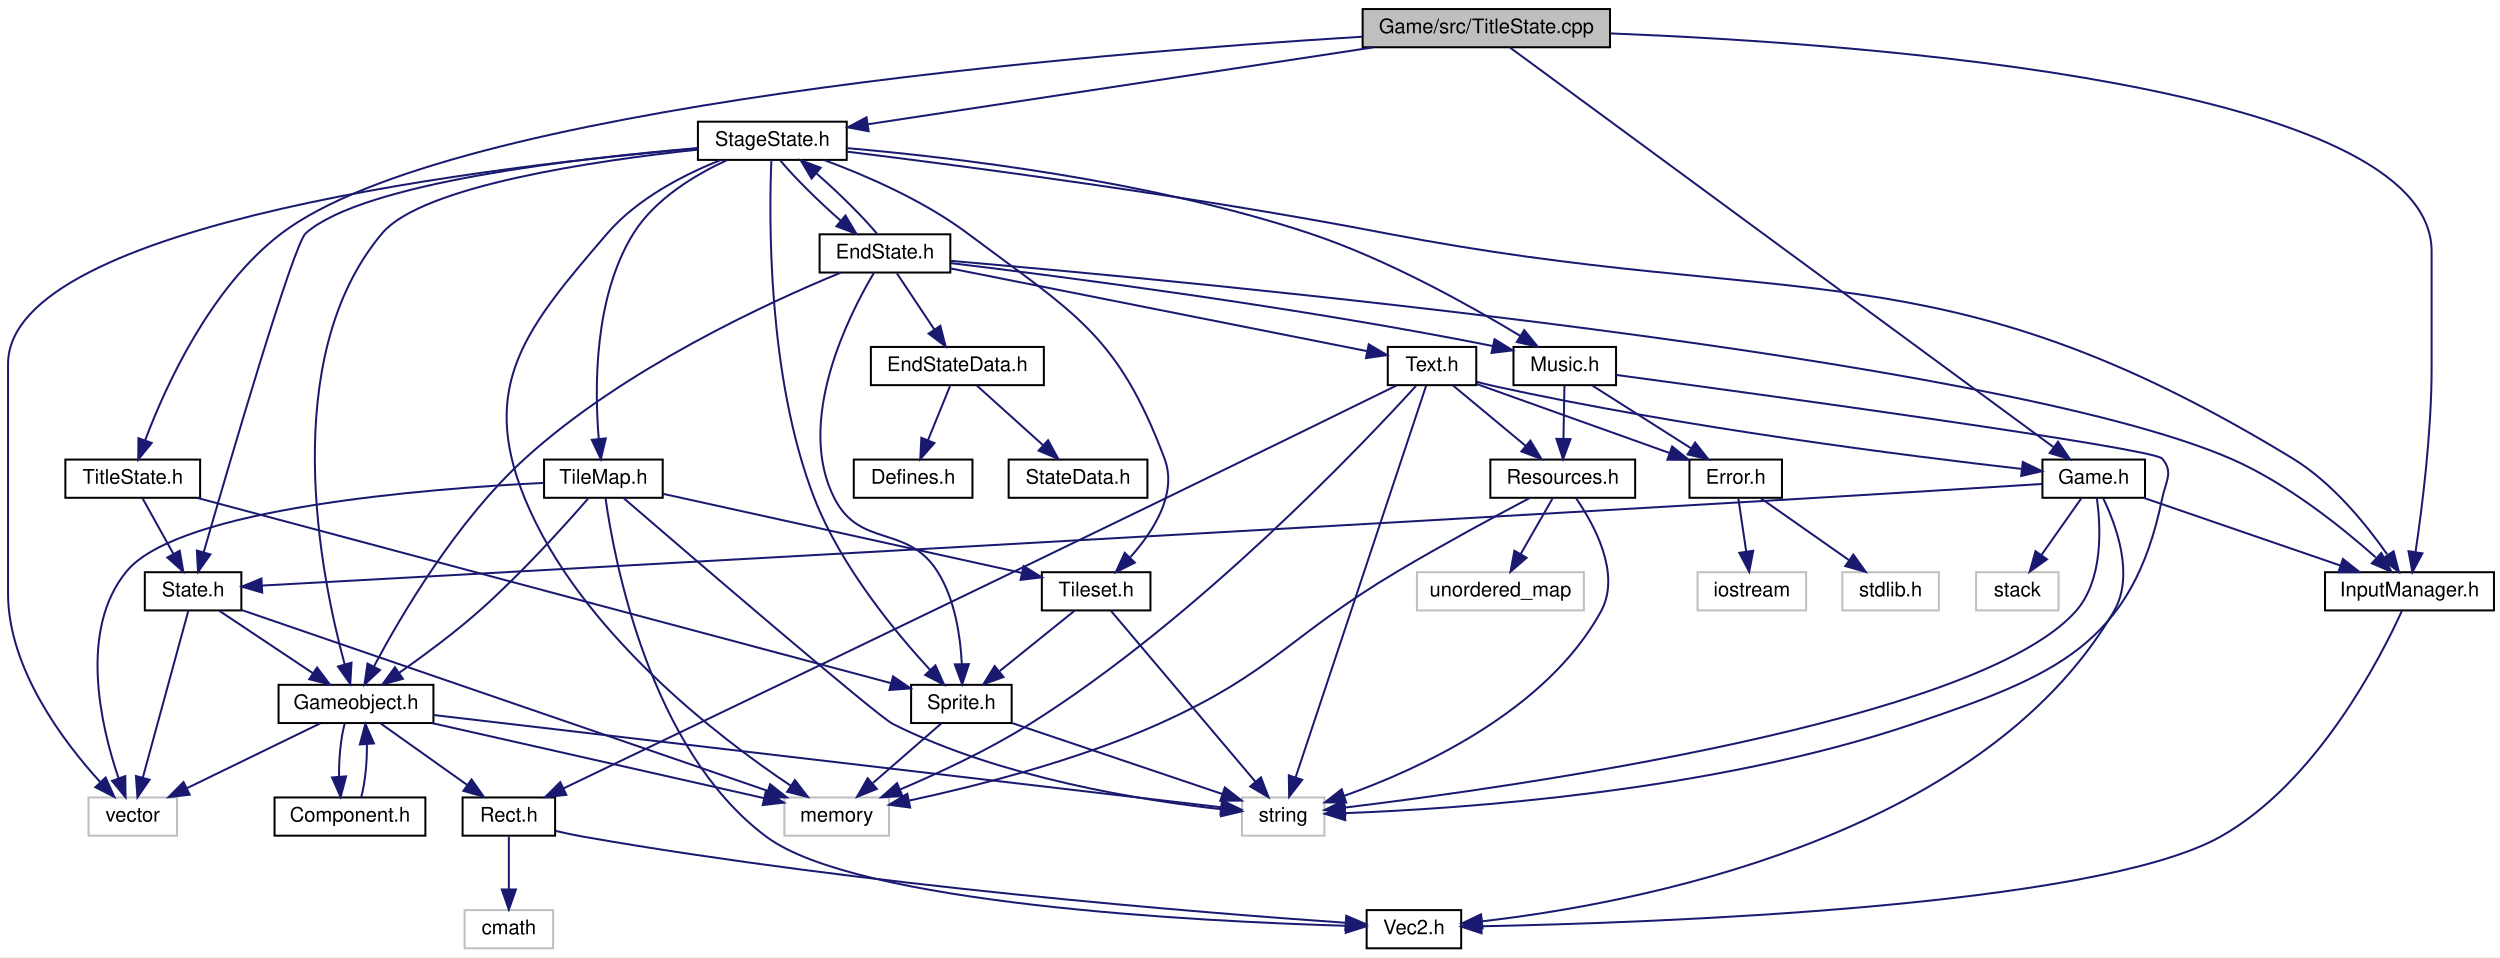
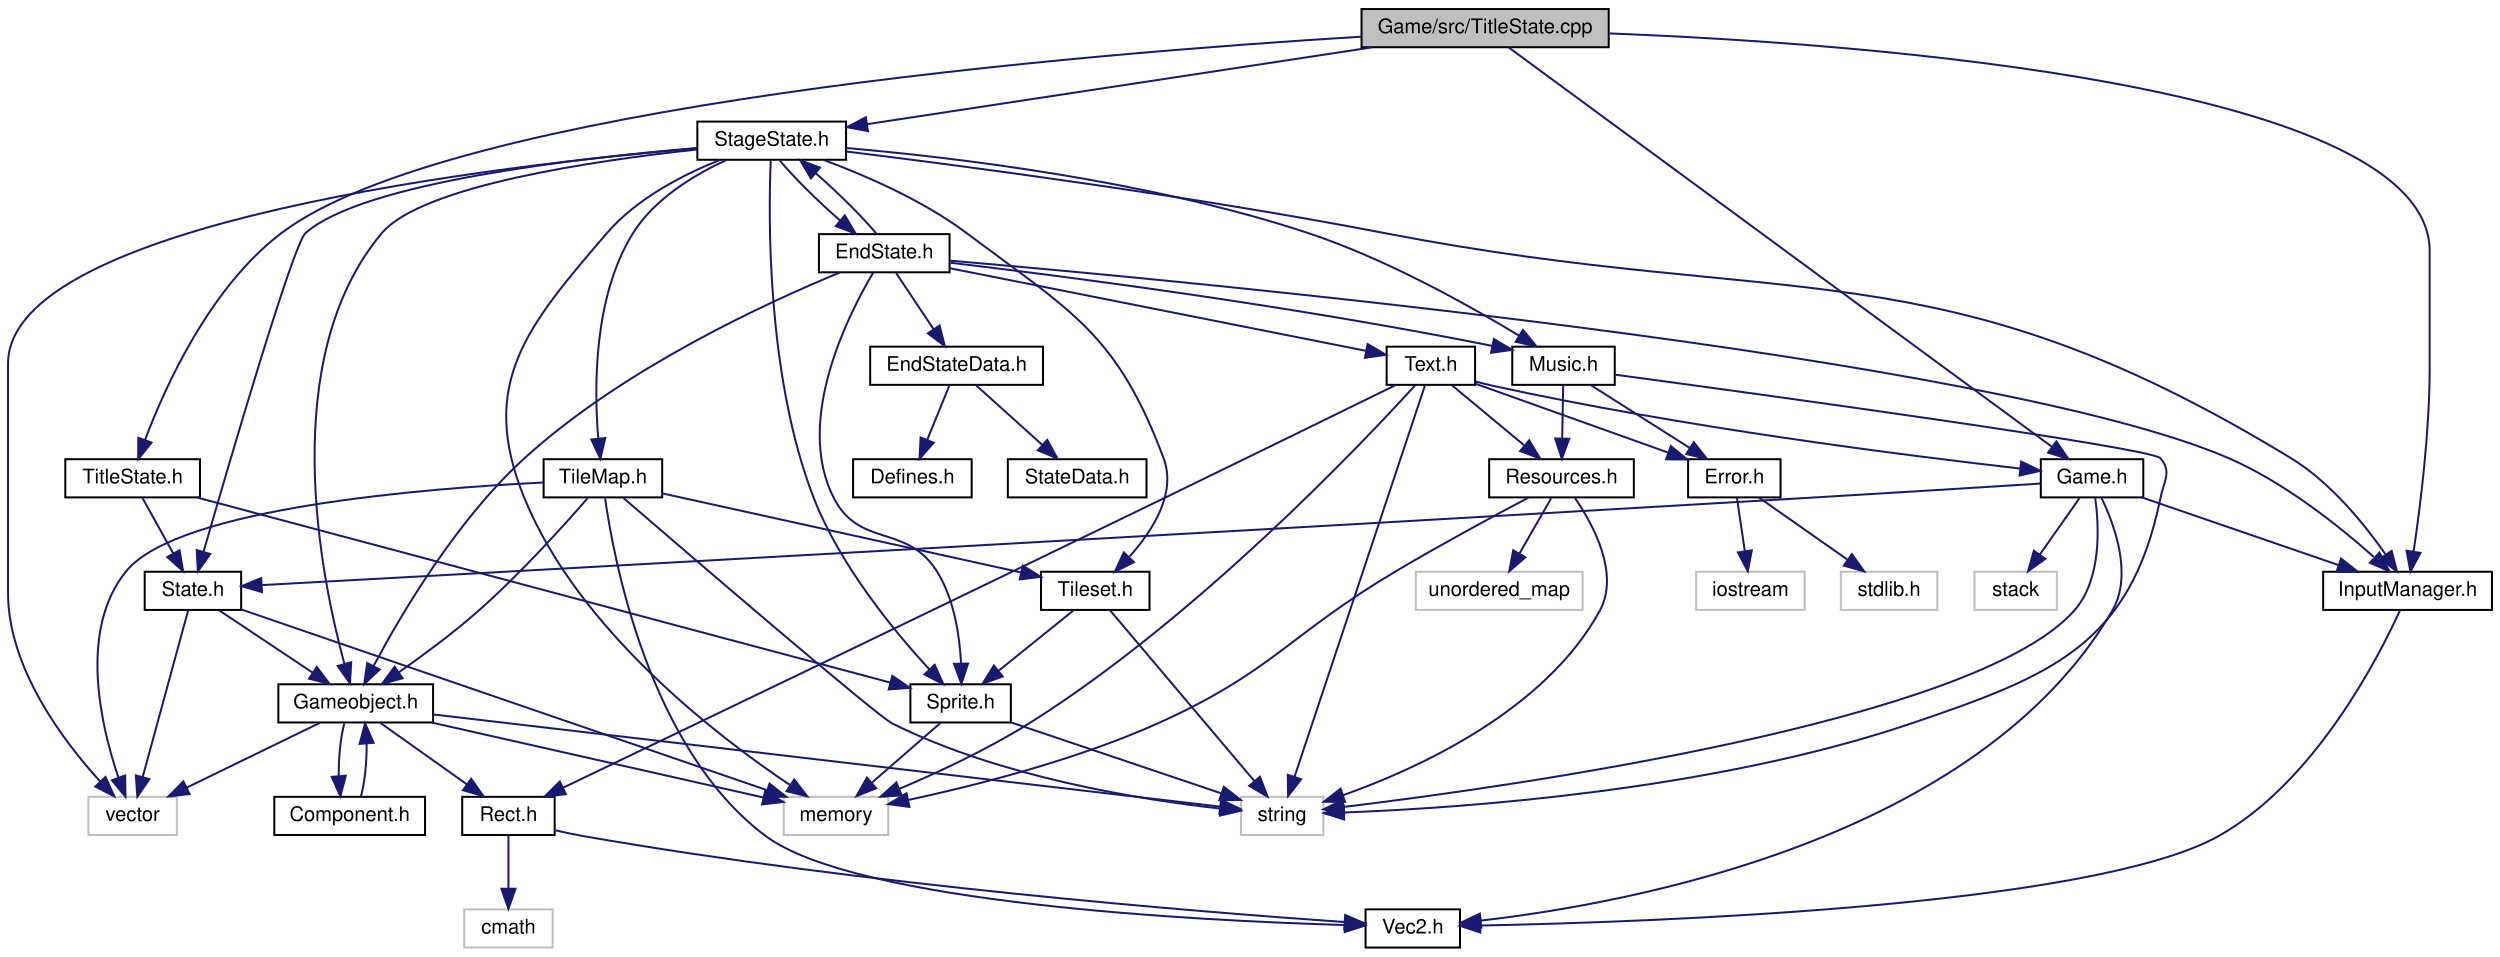
- <svg xmlns="http://www.w3.org/2000/svg" xmlns:xlink="http://www.w3.org/1999/xlink" width="1243pt" height="476pt" viewBox="0.00 0.00 1243.00 476.00">
+ <svg xmlns="http://www.w3.org/2000/svg" xmlns:xlink="http://www.w3.org/1999/xlink" width="1244pt" height="476pt" viewBox="0.00 0.00 1244.00 476.00">
  <g id="graph0" class="graph" transform="scale(1 1) rotate(0) translate(4 472)">
-     <polygon fill="white" stroke="none" points="-4,4 -4,-472 1239,-472 1239,4 -4,4" />
+     <polygon fill="white" stroke="none" points="-4,4 -4,-472 1240,-472 1240,4 -4,4" />
    <g id="node1" class="node">
      <polygon fill="#bfbfbf" stroke="black" points="673.5,-448.5 673.5,-467.5 796.5,-467.5 796.5,-448.5 673.5,-448.5" />
      <text text-anchor="middle" x="735" y="-455.5" font-family="Helvetica,sans-Serif" font-size="10.00">Game/src/TitleState.cpp</text>
    </g>
    <g id="node2" class="node">
      <g id="a_node2">
        <a xlink:href="TitleState_8h.html" target="_top" xlink:title="TitleState.h">
          <polygon fill="white" stroke="black" points="28.5,-224.5 28.5,-243.5 95.5,-243.5 95.5,-224.5 28.5,-224.5" />
          <text text-anchor="middle" x="62" y="-231.5" font-family="Helvetica,sans-Serif" font-size="10.00">TitleState.h</text>
        </a>
      </g>
    </g>
    <g id="edge1" class="edge">
      <path fill="none" stroke="midnightblue" d="M673.361,-453.747C537.968,-445.491 219.982,-419.681 136,-356 100.475,-329.063 78.185,-279.704 68.179,-253.113" />
      <polygon fill="midnightblue" stroke="midnightblue" points="71.414,-251.765 64.74,-243.537 64.826,-254.131 71.414,-251.765" />
    </g>
    <g id="node13" class="node">
      <g id="a_node13">
        <a xlink:href="InputManager_8h.html" target="_top" xlink:title="InputManager.h">
          <polygon fill="white" stroke="black" points="1152,-168.5 1152,-187.5 1236,-187.5 1236,-168.5 1152,-168.5" />
          <text text-anchor="middle" x="1194" y="-175.5" font-family="Helvetica,sans-Serif" font-size="10.00">InputManager.h</text>
        </a>
      </g>
    </g>
    <g id="edge17" class="edge">
      <path fill="none" stroke="midnightblue" d="M796.928,-455.376C924.553,-450.344 1205,-429.859 1205,-347 1205,-347 1205,-347 1205,-289 1205,-256.788 1200.27,-219.532 1197.02,-197.692" />
      <polygon fill="midnightblue" stroke="midnightblue" points="1200.43,-196.874 1195.44,-187.529 1193.51,-197.947 1200.43,-196.874" />
    </g>
    <g id="node14" class="node">
      <g id="a_node14">
        <a xlink:href="Game_8h.html" target="_top" xlink:title="Game.h">
          <polygon fill="white" stroke="black" points="1011.5,-224.5 1011.5,-243.5 1062.5,-243.5 1062.5,-224.5 1011.5,-224.5" />
          <text text-anchor="middle" x="1037" y="-231.5" font-family="Helvetica,sans-Serif" font-size="10.00">Game.h</text>
        </a>
      </g>
    </g>
    <g id="edge19" class="edge">
      <path fill="none" stroke="midnightblue" d="M746.839,-448.297C792.696,-414.588 958.95,-292.374 1016.91,-249.771" />
      <polygon fill="midnightblue" stroke="midnightblue" points="1019.26,-252.385 1025.24,-243.643 1015.11,-246.745 1019.26,-252.385" />
    </g>
    <g id="node16" class="node">
      <g id="a_node16">
        <a xlink:href="StageState_8h.html" target="_top" xlink:title="StageState.h">
          <polygon fill="white" stroke="black" points="343,-392.5 343,-411.5 417,-411.5 417,-392.5 343,-392.5" />
          <text text-anchor="middle" x="380" y="-399.5" font-family="Helvetica,sans-Serif" font-size="10.00">StageState.h</text>
        </a>
      </g>
    </g>
    <g id="edge25" class="edge">
      <path fill="none" stroke="midnightblue" d="M678.749,-448.444C609.342,-437.886 492.556,-420.121 427.463,-410.22" />
      <polygon fill="midnightblue" stroke="midnightblue" points="427.887,-406.744 417.474,-408.7 426.834,-413.664 427.887,-406.744" />
    </g>
    <g id="node3" class="node">
      <g id="a_node3">
        <a xlink:href="State_8h.html" target="_top" xlink:title="State.h">
          <polygon fill="white" stroke="black" points="68,-168.5 68,-187.5 116,-187.5 116,-168.5 68,-168.5" />
          <text text-anchor="middle" x="92" y="-175.5" font-family="Helvetica,sans-Serif" font-size="10.00">State.h</text>
        </a>
      </g>
    </g>
    <g id="edge2" class="edge">
      <path fill="none" stroke="midnightblue" d="M66.954,-224.083C71.104,-216.613 77.153,-205.724 82.267,-196.52" />
      <polygon fill="midnightblue" stroke="midnightblue" points="85.341,-198.192 87.138,-187.751 79.222,-194.793 85.341,-198.192" />
    </g>
    <g id="node12" class="node">
      <g id="a_node12">
        <a xlink:href="Sprite_8h.html" target="_top" xlink:title="Sprite.h">
          <polygon fill="white" stroke="black" points="449,-112.5 449,-131.5 499,-131.5 499,-112.5 449,-112.5" />
          <text text-anchor="middle" x="474" y="-119.5" font-family="Helvetica,sans-Serif" font-size="10.00">Sprite.h</text>
        </a>
      </g>
    </g>
    <g id="edge14" class="edge">
      <path fill="none" stroke="midnightblue" d="M93.986,-224.46C169.8,-204.218 359.959,-153.448 438.849,-132.385" />
      <polygon fill="midnightblue" stroke="midnightblue" points="440.023,-135.694 448.782,-129.733 438.218,-128.931 440.023,-135.694" />
    </g>
    <g id="node4" class="node">
      <g id="a_node4">
        <a xlink:href="Gameobject_8h.html" target="_top" xlink:title="Gameobject.h">
          <polygon fill="white" stroke="black" points="134.5,-112.5 134.5,-131.5 211.5,-131.5 211.5,-112.5 134.5,-112.5" />
          <text text-anchor="middle" x="173" y="-119.5" font-family="Helvetica,sans-Serif" font-size="10.00">Gameobject.h</text>
        </a>
      </g>
    </g>
    <g id="edge3" class="edge">
      <path fill="none" stroke="midnightblue" d="M105.014,-168.324C117.532,-159.979 136.682,-147.212 151.471,-137.352" />
      <polygon fill="midnightblue" stroke="midnightblue" points="153.639,-140.114 160.018,-131.655 149.756,-134.289 153.639,-140.114" />
    </g>
    <g id="node5" class="node">
      <polygon fill="white" stroke="#bfbfbf" points="40,-56.5 40,-75.5 84,-75.5 84,-56.5 40,-56.5" />
      <text text-anchor="middle" x="62" y="-63.5" font-family="Helvetica,sans-Serif" font-size="10.00">vector</text>
    </g>
    <g id="edge12" class="edge">
      <path fill="none" stroke="midnightblue" d="M89.646,-168.368C84.783,-150.537 73.535,-109.295 66.983,-85.272" />
      <polygon fill="midnightblue" stroke="midnightblue" points="70.351,-84.318 64.343,-75.591 63.598,-86.16 70.351,-84.318" />
    </g>
    <g id="node6" class="node">
      <polygon fill="white" stroke="#bfbfbf" points="386,-56.5 386,-75.5 438,-75.5 438,-56.5 386,-56.5" />
      <text text-anchor="middle" x="412" y="-63.5" font-family="Helvetica,sans-Serif" font-size="10.00">memory</text>
    </g>
    <g id="edge13" class="edge">
      <path fill="none" stroke="midnightblue" d="M116.052,-168.732C172.206,-149.429 312.116,-101.335 377.414,-78.889" />
      <polygon fill="midnightblue" stroke="midnightblue" points="378.91,-82.076 387.229,-75.515 376.634,-75.456 378.91,-82.076" />
    </g>
    <g id="edge4" class="edge">
      <path fill="none" stroke="midnightblue" d="M155.166,-112.324C137.284,-103.625 109.525,-90.12 88.954,-80.113" />
      <polygon fill="midnightblue" stroke="midnightblue" points="90.313,-76.882 79.79,-75.654 87.251,-83.177 90.313,-76.882" />
    </g>
    <g id="edge5" class="edge">
      <path fill="none" stroke="midnightblue" d="M210.87,-112.444C256.174,-102.208 331.46,-85.197 375.945,-75.146" />
      <polygon fill="midnightblue" stroke="midnightblue" points="376.768,-78.549 385.751,-72.931 375.225,-71.721 376.768,-78.549" />
    </g>
    <g id="node7" class="node">
      <g id="a_node7">
        <a xlink:href="Rect_8h.html" target="_top" xlink:title="Rect.h">
          <polygon fill="white" stroke="black" points="226,-56.5 226,-75.5 272,-75.5 272,-56.5 226,-56.5" />
          <text text-anchor="middle" x="249" y="-63.5" font-family="Helvetica,sans-Serif" font-size="10.00">Rect.h</text>
        </a>
      </g>
    </g>
    <g id="edge6" class="edge">
      <path fill="none" stroke="midnightblue" d="M185.211,-112.324C196.776,-104.107 214.375,-91.602 228.161,-81.807" />
      <polygon fill="midnightblue" stroke="midnightblue" points="230.443,-84.479 236.567,-75.834 226.388,-78.773 230.443,-84.479" />
    </g>
    <g id="node10" class="node">
      <polygon fill="white" stroke="#bfbfbf" points="613.5,-56.5 613.5,-75.5 654.5,-75.5 654.5,-56.5 613.5,-56.5" />
      <text text-anchor="middle" x="634" y="-63.5" font-family="Helvetica,sans-Serif" font-size="10.00">string</text>
    </g>
    <g id="edge9" class="edge">
      <path fill="none" stroke="midnightblue" d="M211.512,-116.489C300.979,-106.009 521.44,-80.185 603.005,-70.631" />
      <polygon fill="midnightblue" stroke="midnightblue" points="603.602,-74.085 613.126,-69.445 602.787,-67.132 603.602,-74.085" />
    </g>
    <g id="node11" class="node">
      <g id="a_node11">
        <a xlink:href="Component_8h.html" target="_top" xlink:title="Component.h">
          <polygon fill="white" stroke="black" points="132.5,-56.5 132.5,-75.5 207.5,-75.5 207.5,-56.5 132.5,-56.5" />
          <text text-anchor="middle" x="170" y="-63.5" font-family="Helvetica,sans-Serif" font-size="10.00">Component.h</text>
        </a>
      </g>
    </g>
    <g id="edge10" class="edge">
      <path fill="none" stroke="midnightblue" d="M167.338,-112.083C165.452,-105.006 164.451,-94.861 164.576,-85.987" />
      <polygon fill="midnightblue" stroke="midnightblue" points="168.086,-85.988 165.355,-75.751 161.106,-85.457 168.086,-85.988" />
    </g>
    <g id="node8" class="node">
      <g id="a_node8">
        <a xlink:href="Vec2_8h.html" target="_top" xlink:title="Vec2.h">
          <polygon fill="white" stroke="black" points="675.5,-0.5 675.5,-19.5 722.5,-19.5 722.5,-0.5 675.5,-0.5" />
          <text text-anchor="middle" x="699" y="-7.5" font-family="Helvetica,sans-Serif" font-size="10.00">Vec2.h</text>
        </a>
      </g>
    </g>
    <g id="edge7" class="edge">
      <path fill="none" stroke="midnightblue" d="M272.391,-58.824C276.886,-57.775 281.572,-56.776 286,-56 425.539,-31.534 594.078,-18.121 664.973,-13.202" />
      <polygon fill="midnightblue" stroke="midnightblue" points="665.364,-16.684 675.102,-12.512 664.887,-9.7 665.364,-16.684" />
    </g>
    <g id="node9" class="node">
      <polygon fill="white" stroke="#bfbfbf" points="227,-0.5 227,-19.5 271,-19.5 271,-0.5 227,-0.5" />
      <text text-anchor="middle" x="249" y="-7.5" font-family="Helvetica,sans-Serif" font-size="10.00">cmath</text>
    </g>
    <g id="edge8" class="edge">
      <path fill="none" stroke="midnightblue" d="M249,-56.083C249,-49.006 249,-38.861 249,-29.986" />
      <polygon fill="midnightblue" stroke="midnightblue" points="252.5,-29.751 249,-19.751 245.5,-29.751 252.5,-29.751" />
    </g>
    <g id="edge11" class="edge">
      <path fill="none" stroke="midnightblue" d="M175.617,-75.751C177.538,-82.858 178.556,-93.136 178.422,-102.101" />
      <polygon fill="midnightblue" stroke="midnightblue" points="174.932,-101.848 177.671,-112.083 181.912,-102.374 174.932,-101.848" />
    </g>
    <g id="edge16" class="edge">
      <path fill="none" stroke="midnightblue" d="M464.039,-112.324C454.873,-104.341 441.063,-92.313 429.972,-82.653" />
      <polygon fill="midnightblue" stroke="midnightblue" points="431.982,-79.762 422.143,-75.834 427.385,-85.041 431.982,-79.762" />
    </g>
    <g id="edge15" class="edge">
      <path fill="none" stroke="midnightblue" d="M499.352,-112.444C527.694,-102.878 573.565,-87.397 603.756,-77.207" />
      <polygon fill="midnightblue" stroke="midnightblue" points="604.99,-80.485 613.345,-73.971 602.751,-73.853 604.99,-80.485" />
    </g>
    <g id="edge18" class="edge">
      <path fill="none" stroke="midnightblue" d="M1190.27,-168.358C1179.85,-145.422 1148.03,-82.931 1100,-56 1037.3,-20.843 817.427,-13.134 732.67,-11.459" />
      <polygon fill="midnightblue" stroke="midnightblue" points="732.621,-7.958 722.559,-11.276 732.494,-14.957 732.621,-7.958" />
    </g>
    <g id="edge22" class="edge">
      <path fill="none" stroke="midnightblue" d="M1011.42,-231.382C982.273,-229.548 933.21,-226.49 891,-224 595.035,-206.543 237.308,-186.922 126.434,-180.874" />
      <polygon fill="midnightblue" stroke="midnightblue" points="126.366,-177.365 116.19,-180.315 125.985,-184.355 126.366,-177.365" />
    </g>
    <g id="edge24" class="edge">
      <path fill="none" stroke="midnightblue" d="M1041.66,-224.34C1048.02,-211.217 1057.51,-185.927 1047,-168 980.235,-54.091 806.662,-22.393 732.929,-13.934" />
      <polygon fill="midnightblue" stroke="midnightblue" points="733.116,-10.434 722.799,-12.848 732.369,-17.394 733.116,-10.434" />
    </g>
    <g id="edge20" class="edge">
      <path fill="none" stroke="midnightblue" d="M1038.58,-224.178C1040.5,-210.376 1041.96,-183.638 1028,-168 979.01,-113.116 748.749,-80.665 664.758,-70.489" />
      <polygon fill="midnightblue" stroke="midnightblue" points="664.927,-66.984 654.584,-69.279 664.1,-73.935 664.927,-66.984" />
    </g>
    <g id="edge23" class="edge">
      <path fill="none" stroke="midnightblue" d="M1061.88,-224.444C1088.29,-215.359 1130.22,-200.939 1159.74,-190.783" />
      <polygon fill="midnightblue" stroke="midnightblue" points="1160.92,-194.079 1169.24,-187.516 1158.64,-187.459 1160.92,-194.079" />
    </g>
    <g id="node15" class="node">
      <polygon fill="white" stroke="#bfbfbf" points="978.5,-168.5 978.5,-187.5 1019.5,-187.5 1019.5,-168.5 978.5,-168.5" />
      <text text-anchor="middle" x="999" y="-175.5" font-family="Helvetica,sans-Serif" font-size="10.00">stack</text>
    </g>
    <g id="edge21" class="edge">
      <path fill="none" stroke="midnightblue" d="M1030.73,-224.083C1025.36,-216.455 1017.48,-205.264 1010.92,-195.941" />
      <polygon fill="midnightblue" stroke="midnightblue" points="1013.78,-193.915 1005.16,-187.751 1008.05,-197.943 1013.78,-193.915" />
    </g>
    <g id="edge40" class="edge">
      <path fill="none" stroke="midnightblue" d="M342.9,-398.363C284.873,-393.507 176.331,-381.251 148,-356 141.873,-350.539 110.03,-241.666 97.283,-197.438" />
      <polygon fill="midnightblue" stroke="midnightblue" points="100.607,-196.333 94.481,-187.689 93.88,-198.266 100.607,-196.333" />
    </g>
    <g id="edge29" class="edge">
      <path fill="none" stroke="midnightblue" d="M342.887,-397.617C292.345,-392.176 205.863,-379.615 186,-356 133.462,-293.536 155.564,-185.086 167.365,-141.713" />
      <polygon fill="midnightblue" stroke="midnightblue" points="170.776,-142.516 170.157,-131.939 164.045,-140.594 170.776,-142.516" />
    </g>
    <g id="edge26" class="edge">
      <path fill="none" stroke="midnightblue" d="M342.872,-398.206C247.254,-389.997 0,-361.913 0,-291 0,-291 0,-291 0,-177 0,-139.622 27.504,-103.237 45.875,-83.104" />
      <polygon fill="midnightblue" stroke="midnightblue" points="48.51,-85.412 52.852,-75.747 43.431,-80.594 48.51,-85.412" />
    </g>
    <g id="edge27" class="edge">
      <path fill="none" stroke="midnightblue" d="M354.259,-392.429C336.283,-385.253 312.923,-373.366 298,-356 257.961,-309.409 233.673,-280.83 257,-224 283.95,-158.343 353.092,-105.479 389.229,-81.287" />
      <polygon fill="midnightblue" stroke="midnightblue" points="391.212,-84.172 397.659,-75.764 387.376,-78.317 391.212,-84.172" />
    </g>
    <g id="edge28" class="edge">
      <path fill="none" stroke="midnightblue" d="M379.519,-392.154C378.391,-365.627 377.269,-284.828 401,-224 414.151,-190.29 441.277,-157.517 458.504,-138.845" />
      <polygon fill="midnightblue" stroke="midnightblue" points="461.098,-141.196 465.425,-131.525 456.011,-136.388 461.098,-141.196" />
    </g>
    <g id="edge39" class="edge">
      <path fill="none" stroke="midnightblue" d="M417.27,-396.58C474.921,-389.501 589.088,-374.515 685,-356 887.789,-316.854 959.646,-351.494 1136,-244 1155.7,-231.99 1172.52,-211.206 1182.9,-196.374" />
      <polygon fill="midnightblue" stroke="midnightblue" points="1186.09,-197.894 1188.75,-187.638 1180.28,-193.998 1186.09,-197.894" />
    </g>
    <g id="node17" class="node">
      <g id="a_node17">
        <a xlink:href="Tileset_8h.html" target="_top" xlink:title="Tileset.h">
          <polygon fill="white" stroke="black" points="514,-168.5 514,-187.5 568,-187.5 568,-168.5 514,-168.5" />
          <text text-anchor="middle" x="541" y="-175.5" font-family="Helvetica,sans-Serif" font-size="10.00">Tileset.h</text>
        </a>
      </g>
    </g>
    <g id="edge30" class="edge">
      <path fill="none" stroke="midnightblue" d="M405.904,-392.374C426.421,-384.775 455.163,-372.366 477,-356 529.928,-316.332 551.736,-305.917 575,-244 581.541,-226.593 569.559,-207.897 558.056,-195.045" />
      <polygon fill="midnightblue" stroke="midnightblue" points="560.237,-192.265 550.766,-187.516 555.208,-197.135 560.237,-192.265" />
    </g>
    <g id="node18" class="node">
      <g id="a_node18">
        <a xlink:href="TileMap_8h.html" target="_top" xlink:title="TileMap.h">
          <polygon fill="white" stroke="black" points="266.5,-224.5 266.5,-243.5 325.5,-243.5 325.5,-224.5 266.5,-224.5" />
          <text text-anchor="middle" x="296" y="-231.5" font-family="Helvetica,sans-Serif" font-size="10.00">TileMap.h</text>
        </a>
      </g>
    </g>
    <g id="edge33" class="edge">
      <path fill="none" stroke="midnightblue" d="M357.536,-392.425C341.808,-385.188 321.755,-373.227 311,-356 291.266,-324.391 291.579,-279.037 293.7,-253.789" />
      <polygon fill="midnightblue" stroke="midnightblue" points="297.194,-254.03 294.736,-243.724 290.231,-253.313 297.194,-254.03" />
    </g>
    <g id="node19" class="node">
      <g id="a_node19">
        <a xlink:href="Music_8h.html" target="_top" xlink:title="Music.h">
          <polygon fill="white" stroke="black" points="748.5,-280.5 748.5,-299.5 799.5,-299.5 799.5,-280.5 748.5,-280.5" />
          <text text-anchor="middle" x="774" y="-287.5" font-family="Helvetica,sans-Serif" font-size="10.00">Music.h</text>
        </a>
      </g>
    </g>
    <g id="edge41" class="edge">
      <path fill="none" stroke="midnightblue" d="M417.136,-398.344C469.516,-393.796 567.574,-382.322 647,-356 685.777,-343.149 727.303,-319.878 751.94,-304.946" />
      <polygon fill="midnightblue" stroke="midnightblue" points="753.832,-307.892 760.515,-299.671 750.164,-301.93 753.832,-307.892" />
    </g>
    <g id="node25" class="node">
      <g id="a_node25">
        <a xlink:href="EndState_8h.html" target="_top" xlink:title="EndState.h">
          <polygon fill="white" stroke="black" points="403.5,-336.5 403.5,-355.5 468.5,-355.5 468.5,-336.5 403.5,-336.5" />
          <text text-anchor="middle" x="436" y="-343.5" font-family="Helvetica,sans-Serif" font-size="10.00">EndState.h</text>
        </a>
      </g>
    </g>
    <g id="edge50" class="edge">
      <path fill="none" stroke="midnightblue" d="M384.081,-392.083C390.772,-383.984 403.012,-371.866 414.058,-362.233" />
      <polygon fill="midnightblue" stroke="midnightblue" points="416.377,-364.856 421.794,-355.751 411.881,-359.491 416.377,-364.856" />
    </g>
    <g id="edge31" class="edge">
      <path fill="none" stroke="midnightblue" d="M548.298,-168.368C563.781,-150.055 600.14,-107.049 620.166,-83.362" />
      <polygon fill="midnightblue" stroke="midnightblue" points="622.953,-85.488 626.736,-75.591 617.607,-80.968 622.953,-85.488" />
    </g>
    <g id="edge32" class="edge">
      <path fill="none" stroke="midnightblue" d="M530.235,-168.324C520.234,-160.263 505.113,-148.077 493.07,-138.369" />
      <polygon fill="midnightblue" stroke="midnightblue" points="494.943,-135.384 484.961,-131.834 490.55,-140.834 494.943,-135.384" />
    </g>
    <g id="edge38" class="edge">
      <path fill="none" stroke="midnightblue" d="M288.42,-224.122C277.157,-211.154 255.061,-186.558 234,-168 221.568,-157.046 206.61,-145.982 194.617,-137.565" />
      <polygon fill="midnightblue" stroke="midnightblue" points="196.332,-134.496 186.115,-131.691 192.353,-140.255 196.332,-134.496" />
    </g>
    <g id="edge35" class="edge">
      <path fill="none" stroke="midnightblue" d="M266.48,-231.91C208.922,-229.099 85.042,-219.452 59,-188 34.961,-158.967 46.083,-111.214 54.894,-85.229" />
      <polygon fill="midnightblue" stroke="midnightblue" points="58.288,-86.137 58.419,-75.543 51.71,-83.743 58.288,-86.137" />
    </g>
    <g id="edge37" class="edge">
      <path fill="none" stroke="midnightblue" d="M297.084,-224.174C301.204,-194.748 318.732,-99.404 377,-56 422.087,-22.414 591.976,-13.85 665.141,-11.703" />
      <polygon fill="midnightblue" stroke="midnightblue" points="665.306,-15.2 675.208,-11.43 665.117,-8.202 665.306,-15.2" />
    </g>
    <g id="edge34" class="edge">
      <path fill="none" stroke="midnightblue" d="M306.165,-224.234C337.7,-197.071 432.223,-115.886 440,-112 493.688,-85.174 563.764,-74.038 603.319,-69.648" />
      <polygon fill="midnightblue" stroke="midnightblue" points="603.808,-73.116 613.393,-68.604 603.086,-66.153 603.808,-73.116" />
    </g>
    <g id="edge36" class="edge">
      <path fill="none" stroke="midnightblue" d="M325.553,-226.486C370.347,-216.613 455.368,-197.874 504.141,-187.124" />
      <polygon fill="midnightblue" stroke="midnightblue" points="504.958,-190.528 513.971,-184.957 503.452,-183.692 504.958,-190.528" />
    </g>
    <g id="edge42" class="edge">
      <path fill="none" stroke="midnightblue" d="M799.652,-285.563C870.946,-275.954 1066.55,-249.171 1071,-244 1076.8,-237.26 1072.79,-232.707 1071,-224 1056.07,-151.253 1017.34,-135.828 947,-112 847.594,-78.324 722.1,-69.849 664.921,-67.717" />
      <polygon fill="midnightblue" stroke="midnightblue" points="664.853,-64.213 654.742,-67.379 664.62,-71.209 664.853,-64.213" />
    </g>
    <g id="node20" class="node">
      <g id="a_node20">
        <a xlink:href="Resources_8h.html" target="_top" xlink:title="Resources.h">
          <polygon fill="white" stroke="black" points="737,-224.5 737,-243.5 809,-243.5 809,-224.5 737,-224.5" />
          <text text-anchor="middle" x="773" y="-231.5" font-family="Helvetica,sans-Serif" font-size="10.00">Resources.h</text>
        </a>
      </g>
    </g>
    <g id="edge43" class="edge">
      <path fill="none" stroke="midnightblue" d="M773.835,-280.083C773.704,-273.006 773.516,-262.861 773.352,-253.986" />
      <polygon fill="midnightblue" stroke="midnightblue" points="776.847,-253.685 773.162,-243.751 769.848,-253.814 776.847,-253.685" />
    </g>
    <g id="node22" class="node">
      <g id="a_node22">
        <a xlink:href="Error_8h.html" target="_top" xlink:title="Error.h">
          <polygon fill="white" stroke="black" points="836,-224.5 836,-243.5 882,-243.5 882,-224.5 836,-224.5" />
          <text text-anchor="middle" x="859" y="-231.5" font-family="Helvetica,sans-Serif" font-size="10.00">Error.h</text>
        </a>
      </g>
    </g>
    <g id="edge47" class="edge">
      <path fill="none" stroke="midnightblue" d="M787.657,-280.324C800.916,-271.9 821.268,-258.971 836.846,-249.074" />
      <polygon fill="midnightblue" stroke="midnightblue" points="838.813,-251.971 845.377,-243.655 835.06,-246.063 838.813,-251.971" />
    </g>
    <g id="edge46" class="edge">
      <path fill="none" stroke="midnightblue" d="M756.484,-224.351C739.794,-215.515 713.35,-201.25 691,-188 637.018,-155.998 629.268,-137.661 572,-112 531.25,-93.74 481.299,-81.113 448.163,-73.98" />
      <polygon fill="midnightblue" stroke="midnightblue" points="448.533,-70.482 438.028,-71.858 447.098,-77.333 448.533,-70.482" />
    </g>
    <g id="edge44" class="edge">
      <path fill="none" stroke="midnightblue" d="M779.717,-224.123C788.642,-211.156 802.165,-186.562 792,-168 764.87,-118.458 701.943,-89.678 664.201,-76.272" />
      <polygon fill="midnightblue" stroke="midnightblue" points="665.324,-72.958 654.729,-73.043 663.065,-79.583 665.324,-72.958" />
    </g>
    <g id="node21" class="node">
      <polygon fill="white" stroke="#bfbfbf" points="700.5,-168.5 700.5,-187.5 783.5,-187.5 783.5,-168.5 700.5,-168.5" />
      <text text-anchor="middle" x="742" y="-175.5" font-family="Helvetica,sans-Serif" font-size="10.00">unordered_map</text>
    </g>
    <g id="edge45" class="edge">
      <path fill="none" stroke="midnightblue" d="M767.881,-224.083C763.592,-216.613 757.342,-205.724 752.058,-196.52" />
      <polygon fill="midnightblue" stroke="midnightblue" points="755.038,-194.681 747.024,-187.751 748.967,-198.166 755.038,-194.681" />
    </g>
    <g id="node23" class="node">
      <polygon fill="white" stroke="#bfbfbf" points="840,-168.5 840,-187.5 894,-187.5 894,-168.5 840,-168.5" />
      <text text-anchor="middle" x="867" y="-175.5" font-family="Helvetica,sans-Serif" font-size="10.00">iostream</text>
    </g>
    <g id="edge48" class="edge">
      <path fill="none" stroke="midnightblue" d="M860.321,-224.083C861.381,-216.927 862.906,-206.635 864.231,-197.691" />
      <polygon fill="midnightblue" stroke="midnightblue" points="867.7,-198.156 865.704,-187.751 860.776,-197.13 867.7,-198.156" />
    </g>
    <g id="node24" class="node">
      <polygon fill="white" stroke="#bfbfbf" points="912,-168.5 912,-187.5 960,-187.5 960,-168.5 912,-168.5" />
      <text text-anchor="middle" x="936" y="-175.5" font-family="Helvetica,sans-Serif" font-size="10.00">stdlib.h</text>
    </g>
    <g id="edge49" class="edge">
      <path fill="none" stroke="midnightblue" d="M871.371,-224.324C883.158,-216.058 901.132,-203.453 915.136,-193.632" />
      <polygon fill="midnightblue" stroke="midnightblue" points="917.482,-196.262 923.659,-187.655 913.462,-190.531 917.482,-196.262" />
    </g>
    <g id="edge51" class="edge">
      <path fill="none" stroke="midnightblue" d="M413.884,-336.381C377.936,-321.582 305.931,-288.574 257,-244 223.105,-213.122 195.484,-166.143 181.975,-140.762" />
      <polygon fill="midnightblue" stroke="midnightblue" points="184.932,-138.861 177.216,-131.601 178.72,-142.088 184.932,-138.861" />
    </g>
    <g id="edge52" class="edge">
      <path fill="none" stroke="midnightblue" d="M430.471,-336.255C418.156,-315.567 391.065,-262.472 411,-224 423.764,-199.366 447.043,-211.368 462,-188 470.796,-174.257 473.523,-155.729 474.209,-141.97" />
      <polygon fill="midnightblue" stroke="midnightblue" points="477.713,-141.806 474.394,-131.744 470.714,-141.679 477.713,-141.806" />
    </g>
    <g id="edge64" class="edge">
      <path fill="none" stroke="midnightblue" d="M468.888,-342.278C586.833,-332.171 987.775,-294.752 1105,-244 1132.81,-231.959 1160.28,-209.936 1177.18,-194.892" />
      <polygon fill="midnightblue" stroke="midnightblue" points="1179.98,-197.078 1185,-187.75 1175.26,-191.908 1179.98,-197.078" />
    </g>
    <g id="edge65" class="edge">
      <path fill="none" stroke="midnightblue" d="M431.988,-355.834C425.3,-363.948 412.981,-376.145 401.881,-385.82" />
      <polygon fill="midnightblue" stroke="midnightblue" points="399.533,-383.221 394.112,-392.324 404.027,-388.588 399.533,-383.221" />
    </g>
    <g id="edge53" class="edge">
-       <path fill="none" stroke="midnightblue" d="M468.803,-341.172C524.449,-334.441 640.779,-319.348 738,-300 738.103,-299.98 738.205,-299.959 738.308,-299.938" />
-       <polygon fill="midnightblue" stroke="midnightblue" points="739.092,-303.35 748.112,-297.791 737.594,-296.512 739.092,-303.35" />
+       <path fill="none" stroke="midnightblue" d="M468.927,-341.252C523.033,-334.846 634.288,-320.64 738.405,-299.921" />
+       <polygon fill="midnightblue" stroke="midnightblue" points="739.345,-303.302 748.457,-297.896 737.963,-296.44 739.345,-303.302" />
    </g>
    <g id="node26" class="node">
      <g id="a_node26">
        <a xlink:href="Text_8h.html" target="_top" xlink:title="Text.h">
          <polygon fill="white" stroke="black" points="686,-280.5 686,-299.5 730,-299.5 730,-280.5 686,-280.5" />
          <text text-anchor="middle" x="708" y="-287.5" font-family="Helvetica,sans-Serif" font-size="10.00">Text.h</text>
        </a>
      </g>
    </g>
    <g id="edge54" class="edge">
      <path fill="none" stroke="midnightblue" d="M468.539,-338.54C520.913,-328.142 623.312,-307.813 675.597,-297.433" />
      <polygon fill="midnightblue" stroke="midnightblue" points="676.531,-300.816 685.658,-295.436 675.167,-293.95 676.531,-300.816" />
    </g>
    <g id="node27" class="node">
      <g id="a_node27">
        <a xlink:href="EndStateData_8h.html" target="_top" xlink:title="EndStateData.h">
          <polygon fill="white" stroke="black" points="429,-280.5 429,-299.5 515,-299.5 515,-280.5 429,-280.5" />
          <text text-anchor="middle" x="472" y="-287.5" font-family="Helvetica,sans-Serif" font-size="10.00">EndStateData.h</text>
        </a>
      </g>
    </g>
    <g id="edge61" class="edge">
      <path fill="none" stroke="midnightblue" d="M441.945,-336.083C446.977,-328.534 454.337,-317.495 460.513,-308.23" />
      <polygon fill="midnightblue" stroke="midnightblue" points="463.531,-310.013 466.166,-299.751 457.707,-306.13 463.531,-310.013" />
    </g>
    <g id="edge56" class="edge">
      <path fill="none" stroke="midnightblue" d="M700.05,-280.137C674.564,-252.158 591.674,-164.466 508,-112 487.455,-99.118 462.632,-87.577 443.375,-79.409" />
      <polygon fill="midnightblue" stroke="midnightblue" points="444.716,-76.176 434.138,-75.567 442.027,-82.639 444.716,-76.176" />
    </g>
    <g id="edge55" class="edge">
      <path fill="none" stroke="midnightblue" d="M690.374,-280.346C664.923,-267.859 616.39,-244.08 575,-224 464.367,-170.326 332.32,-106.941 276.29,-80.078" />
      <polygon fill="midnightblue" stroke="midnightblue" points="277.572,-76.81 267.041,-75.644 274.546,-83.123 277.572,-76.81" />
    </g>
    <g id="edge57" class="edge">
      <path fill="none" stroke="midnightblue" d="M705.099,-280.297C694.165,-247.494 655.295,-130.884 640.126,-85.377" />
      <polygon fill="midnightblue" stroke="midnightblue" points="643.444,-84.264 636.961,-75.884 636.803,-86.477 643.444,-84.264" />
    </g>
    <g id="edge59" class="edge">
      <path fill="none" stroke="midnightblue" d="M730.26,-282.154C733.185,-281.368 736.154,-280.625 739,-280 832.62,-259.437 944.852,-245.26 1001.12,-238.859" />
      <polygon fill="midnightblue" stroke="midnightblue" points="1001.73,-242.312 1011.28,-237.719 1000.95,-235.356 1001.73,-242.312" />
    </g>
    <g id="edge58" class="edge">
      <path fill="none" stroke="midnightblue" d="M718.443,-280.324C728.146,-272.263 742.815,-260.077 754.5,-250.369" />
      <polygon fill="midnightblue" stroke="midnightblue" points="756.911,-252.916 762.367,-243.834 752.438,-247.532 756.911,-252.916" />
    </g>
    <g id="edge60" class="edge">
      <path fill="none" stroke="midnightblue" d="M730.281,-281.032C755.525,-272.004 796.921,-257.201 825.935,-246.825" />
      <polygon fill="midnightblue" stroke="midnightblue" points="827.397,-250.019 835.634,-243.356 825.039,-243.428 827.397,-250.019" />
    </g>
    <g id="node28" class="node">
      <g id="a_node28">
        <a xlink:href="StateData_8h.html" target="_top" xlink:title="StateData.h">
          <polygon fill="white" stroke="black" points="497.5,-224.5 497.5,-243.5 566.5,-243.5 566.5,-224.5 497.5,-224.5" />
          <text text-anchor="middle" x="532" y="-231.5" font-family="Helvetica,sans-Serif" font-size="10.00">StateData.h</text>
        </a>
      </g>
    </g>
    <g id="edge62" class="edge">
      <path fill="none" stroke="midnightblue" d="M481.64,-280.324C490.51,-272.341 503.875,-260.313 514.608,-250.653" />
      <polygon fill="midnightblue" stroke="midnightblue" points="517.093,-253.125 522.185,-243.834 512.41,-247.922 517.093,-253.125" />
    </g>
    <g id="node29" class="node">
      <g id="a_node29">
        <a xlink:href="Defines_8h.html" target="_top" xlink:title="Defines.h">
          <polygon fill="white" stroke="black" points="420.5,-224.5 420.5,-243.5 479.5,-243.5 479.5,-224.5 420.5,-224.5" />
          <text text-anchor="middle" x="450" y="-231.5" font-family="Helvetica,sans-Serif" font-size="10.00">Defines.h</text>
        </a>
      </g>
    </g>
    <g id="edge63" class="edge">
      <path fill="none" stroke="midnightblue" d="M468.367,-280.083C465.388,-272.77 461.074,-262.181 457.375,-253.103" />
      <polygon fill="midnightblue" stroke="midnightblue" points="460.58,-251.691 453.565,-243.751 454.097,-254.333 460.58,-251.691" />
    </g>
  </g>
</svg>
